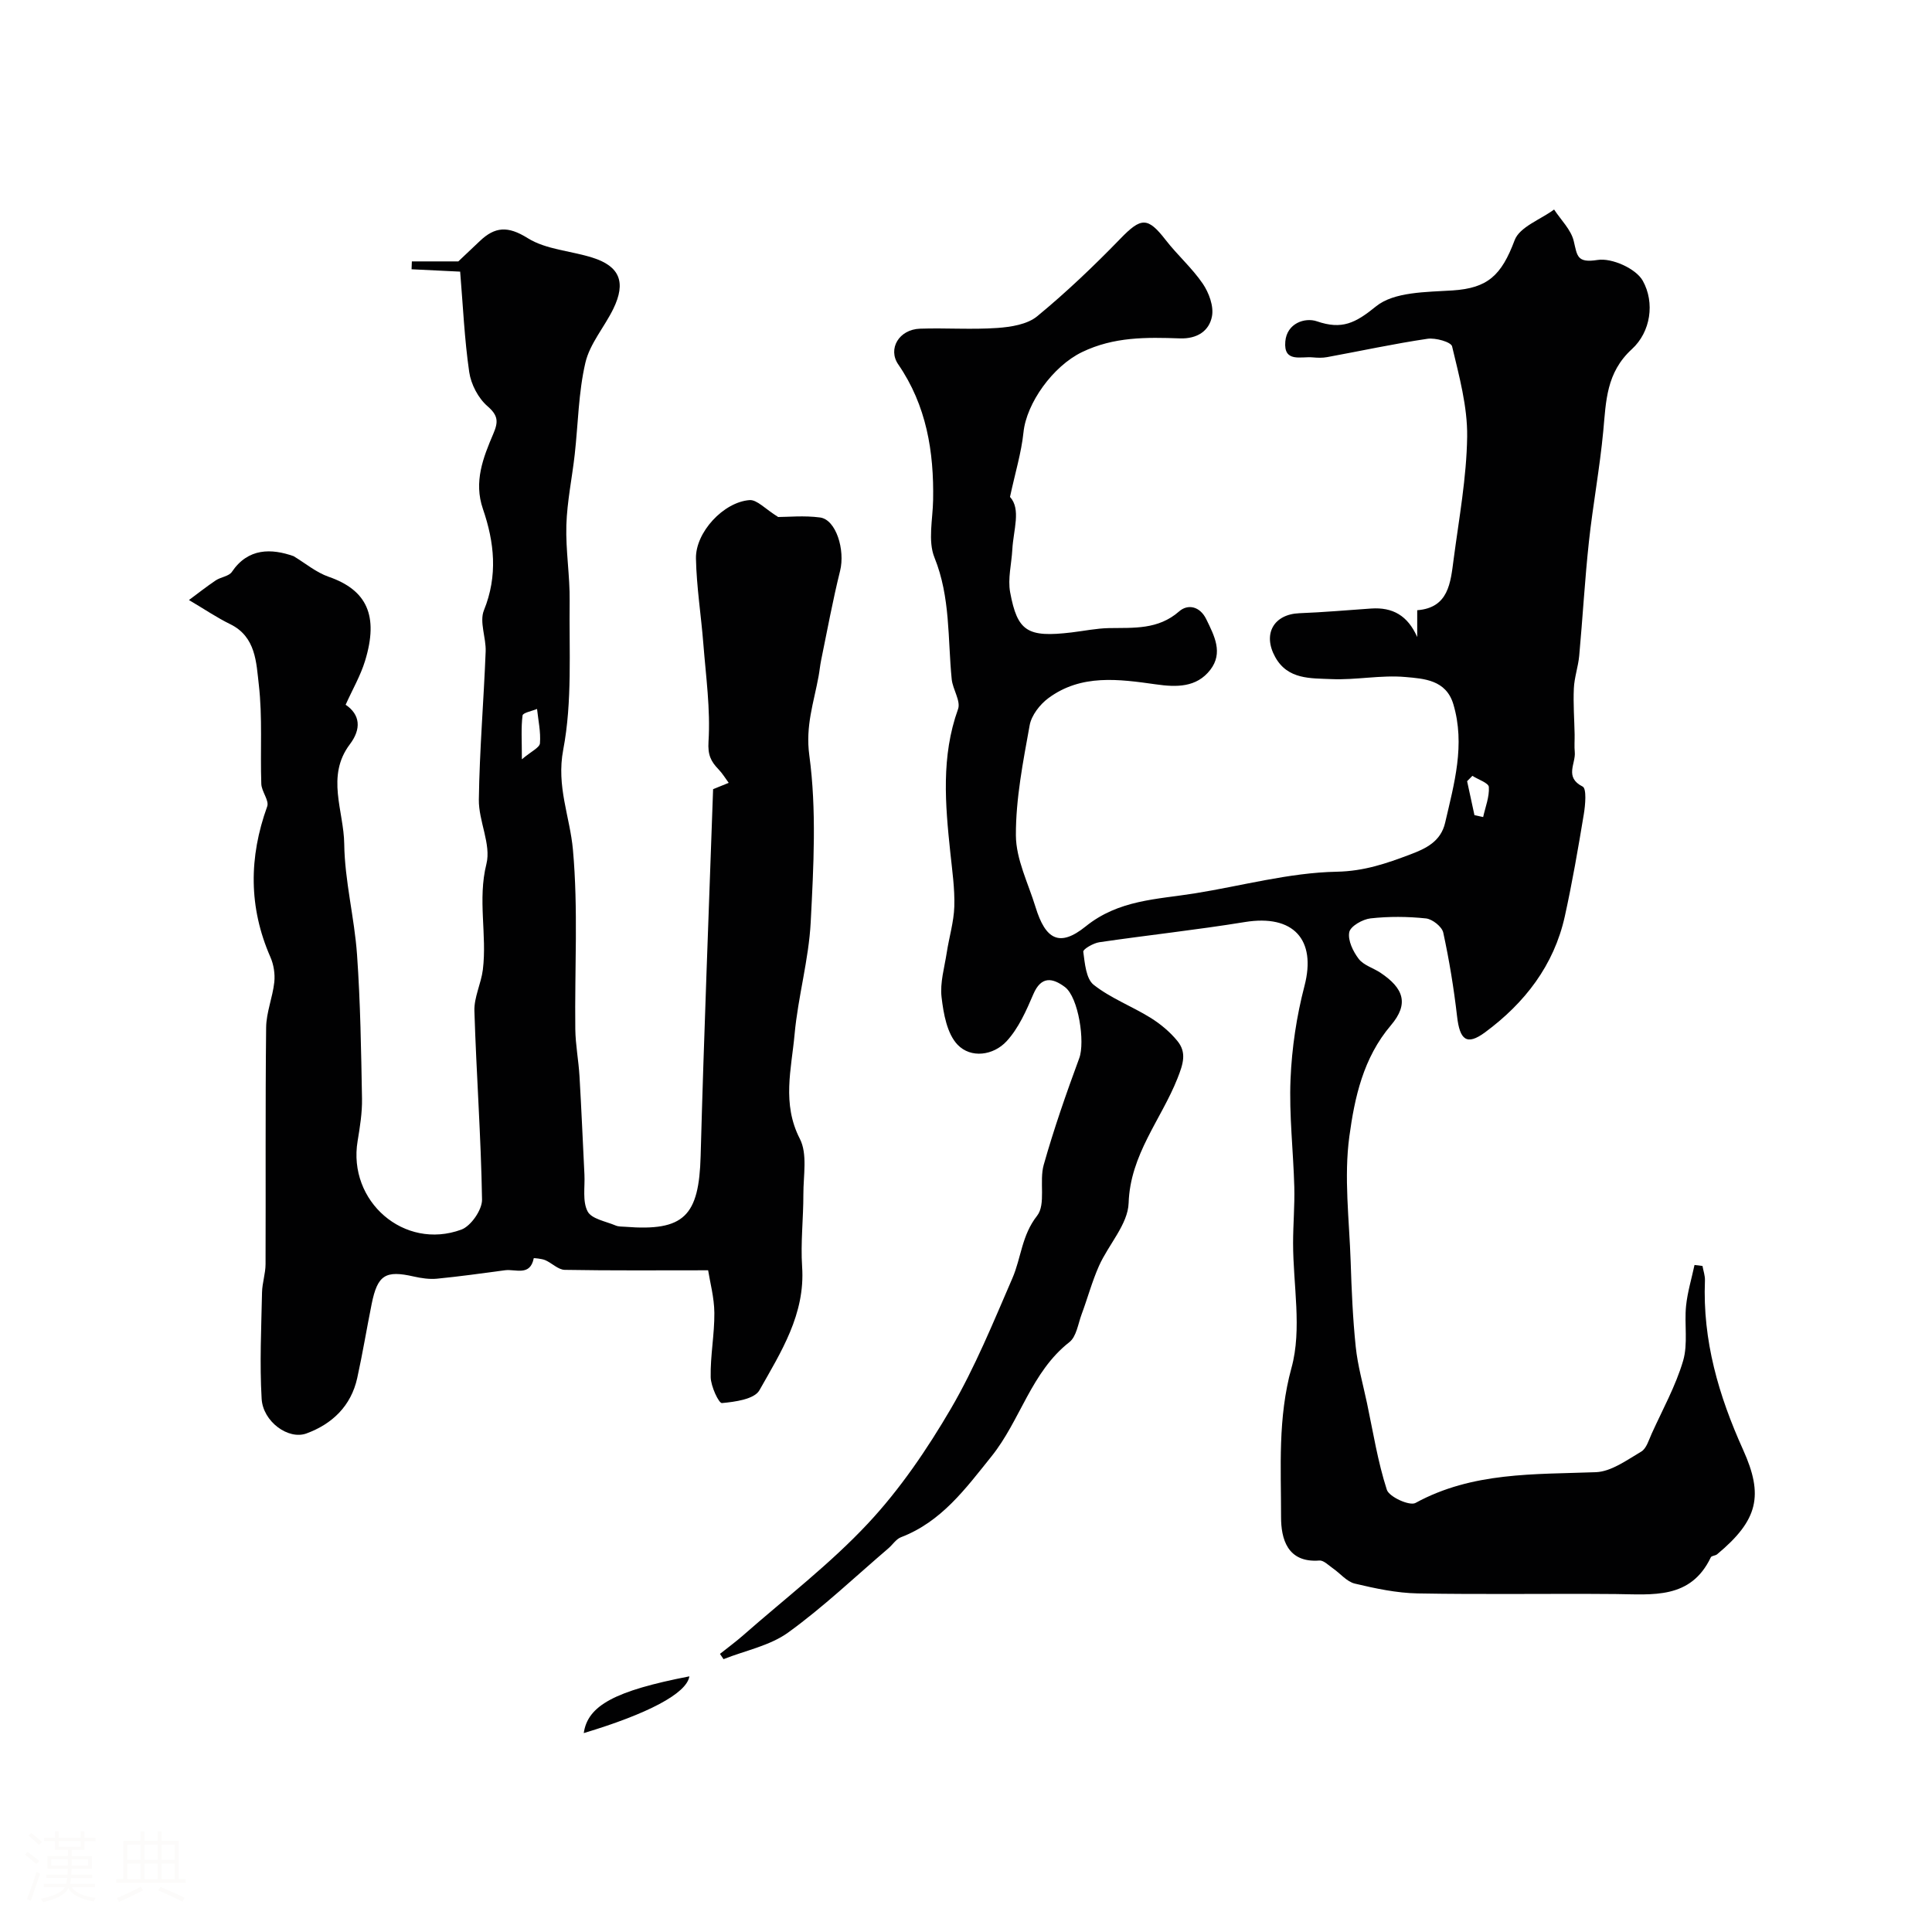
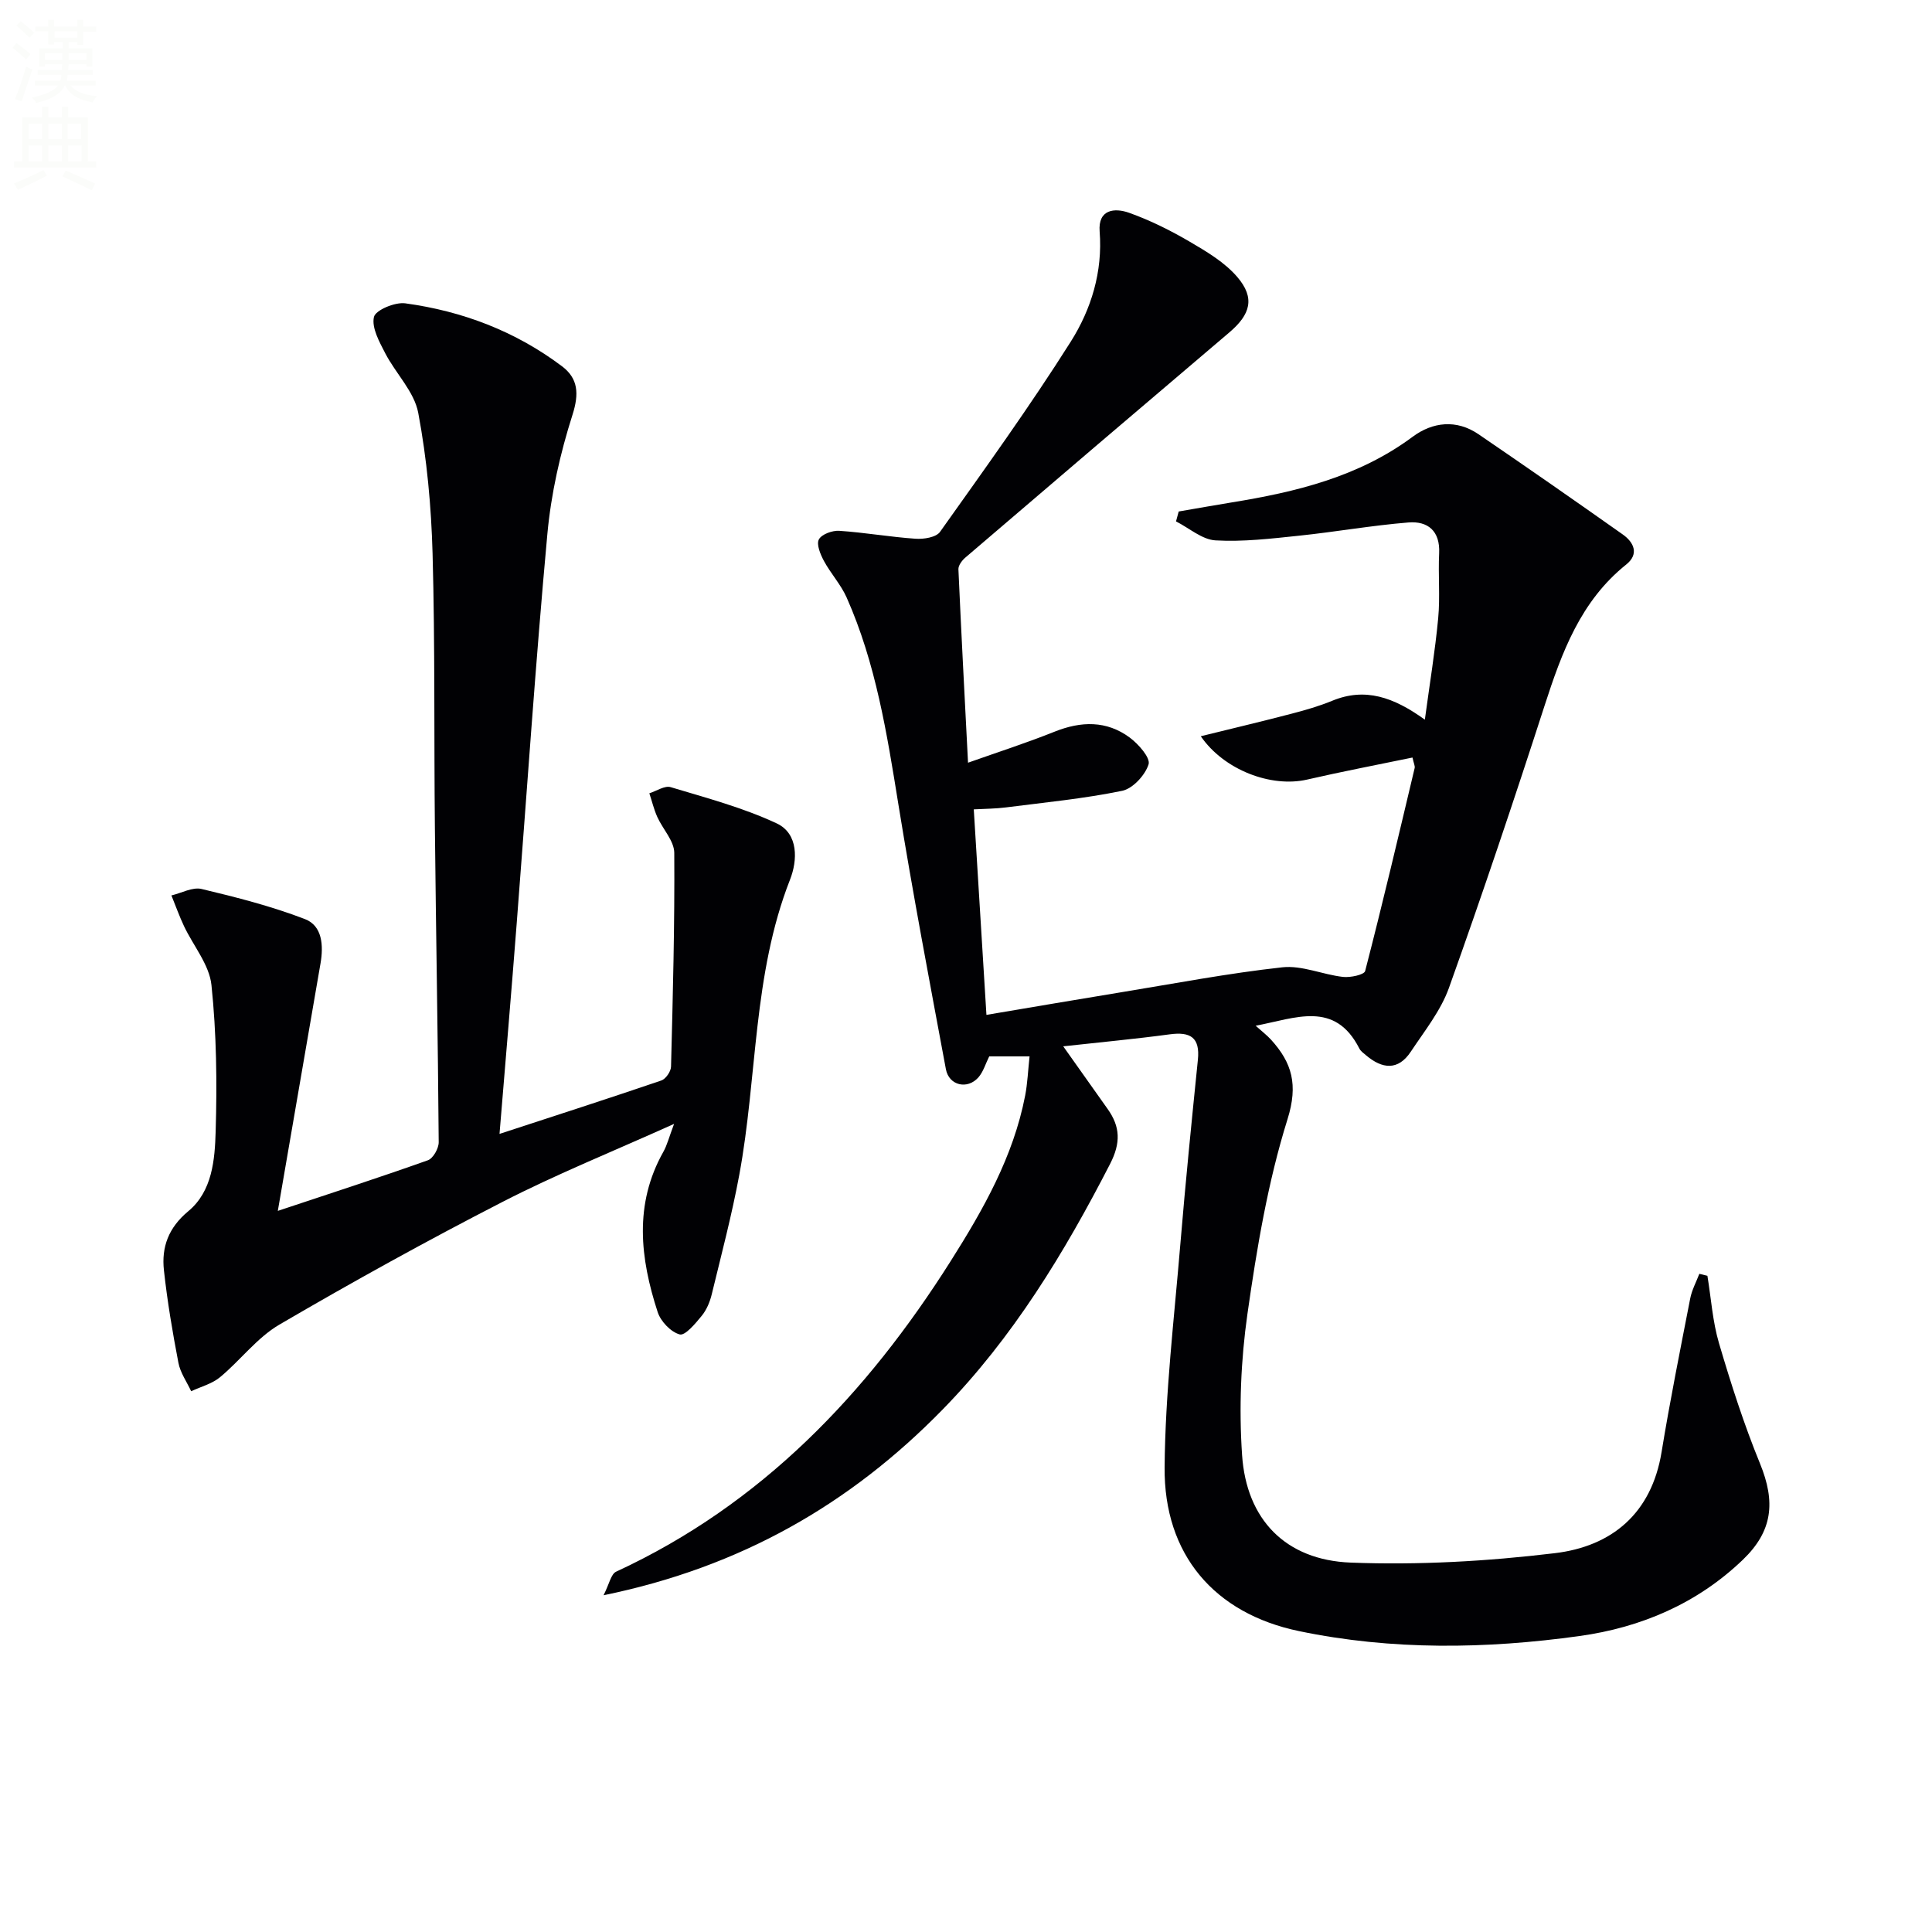
<svg xmlns="http://www.w3.org/2000/svg" enable-background="new 0 0 400 400" viewBox="0 0 400 400">
-   <path d="m5.17 384 .55-.58c.85.61 1.65 1.24 2.4 1.87l-.59.64c-.83-.73-1.62-1.38-2.36-1.93m1.22 9.53-.82-.34c.71-1.76 1.37-3.64 1.98-5.63.24.13.5.25.76.36-.6 1.67-1.24 3.54-1.92 5.61m-.5-13.5.57-.54c.56.44 1.31 1.06 2.26 1.87l-.64.64c-.68-.66-1.41-1.32-2.19-1.97m3.25.46h2.24v-1.36h.77v1.36h4.57v-1.36h.76v1.36h2.28v.69h-2.28v1.84h-2.64v1.26h4.18v2.64h-4.21c0 .45-.02.86-.05 1.21h4.32v.69h-4.38c-.04.34-.1.75-.19 1.22h5.15v.69h-4.82c.87 1.19 2.51 1.92 4.93 2.19-.17.31-.3.57-.37.76-2.77-.49-4.52-1.41-5.26-2.76-.56 1.26-2.3 2.23-5.24 2.9-.12-.24-.26-.48-.43-.72 2.73-.55 4.38-1.34 4.96-2.38h-4.38v-.69h4.65c.1-.38.17-.79.21-1.22h-4.32v-.69h4.4c.03-.34.05-.75.05-1.21h-4.2v-2.64h4.23v-1.26h-2.69v-1.84h-2.24zm1.46 4.46v1.29h3.45c.01-.4.02-.57.01-.53v-.32-.45h-3.46zm1.55-2.59h4.57v-1.19h-4.57zm6.11 2.59h-3.42v.77c-.01.19-.01.37-.02.53h3.44v-1.29z" fill="#fcfbfa" />
-   <path d="m32.63 379.16h.82v1.98h3.54v7.89h1.46v.78h-14.37v-.78h1.46v-7.89h3.54v-1.98h.82v1.98h2.73zm-3.49 11.48.5.73c-1.61.82-3.28 1.63-5 2.41-.13-.27-.28-.55-.44-.82 1.75-.72 3.4-1.49 4.94-2.32m-2.78-5.55h2.73v-3.18h-2.73zm0 3.95h2.73v-3.2h-2.73zm3.54-3.95h2.73v-3.18h-2.73zm0 3.95h2.73v-3.2h-2.73zm7.89 4.68c-1.84-.92-3.51-1.7-5.02-2.32l.45-.73c1.89.8 3.57 1.55 5.04 2.23zm-1.62-11.81h-2.73v3.18h2.73zm-2.73 7.13h2.73v-3.2h-2.73z" fill="#fcfbfa" />
-   <g fill="#010102">
-     <path d="m149.06 342.42c1.63-1.3 3.32-2.54 4.89-3.92 8.67-7.62 17.92-14.7 25.76-23.09 6.63-7.09 12.24-15.35 17.16-23.76 5-8.57 8.78-17.88 12.74-27.02 1.82-4.21 1.92-8.87 5.1-12.91 1.88-2.38.41-7.13 1.38-10.55 2.11-7.46 4.67-14.81 7.36-22.09 1.22-3.29-.13-12.61-2.99-14.74-2.51-1.87-4.88-2.34-6.52 1.5-1.47 3.43-3.06 7.05-5.53 9.73-2.74 2.97-7.4 3.6-10.15.73-2.19-2.29-2.92-6.42-3.32-9.85-.35-2.98.6-6.14 1.07-9.2.49-3.2 1.47-6.37 1.57-9.57.11-3.72-.44-7.47-.83-11.19-1.05-9.97-1.92-19.87 1.6-29.67.61-1.68-1.1-4.09-1.31-6.2-.84-8.43-.24-16.95-3.57-25.19-1.39-3.44-.35-7.89-.28-11.88.19-10.05-1.38-19.62-7.22-28.11-2.2-3.2.14-7.24 4.52-7.39 5.33-.18 10.68.22 15.99-.15 2.83-.2 6.21-.73 8.26-2.42 6.05-4.98 11.76-10.43 17.22-16.06 4.29-4.43 5.65-4.55 9.39.28 2.42 3.12 5.46 5.79 7.67 9.03 1.27 1.87 2.3 4.65 1.91 6.74-.57 3.05-3.06 4.71-6.64 4.59-6.89-.24-13.66-.36-20.27 2.84-6.02 2.91-11.5 10.55-12.12 16.62-.44 4.21-1.71 8.34-2.79 13.36 2.33 2.56.7 6.82.48 10.9-.16 2.96-.97 6.03-.45 8.85 1.51 8.12 3.58 9.39 12.7 8.31 2.59-.31 5.17-.85 7.77-.9 5.11-.09 10.15.37 14.52-3.46 1.76-1.55 4.28-1.12 5.62 1.63 1.67 3.43 3.54 6.95.83 10.47-2.85 3.69-7.03 3.61-11.25 3.01-7.68-1.08-15.47-2.18-22.27 2.85-1.76 1.3-3.51 3.56-3.88 5.62-1.36 7.54-2.88 15.19-2.85 22.79.02 4.95 2.55 9.91 4.06 14.83 2.07 6.77 4.98 8.38 10.38 4.03 6.84-5.52 14.73-5.59 22.55-6.84 9.82-1.57 19.61-4.3 29.45-4.49 5.67-.11 10.29-1.72 15.17-3.56 3.25-1.22 6.36-2.68 7.26-6.58 1.87-8.09 4.2-16.14 1.7-24.54-1.51-5.06-6.11-5.29-9.9-5.63-5.07-.46-10.27.66-15.38.43-4.23-.19-9.01.14-11.61-4.58-2.63-4.76-.3-8.85 5.02-9.06 4.95-.19 9.89-.63 14.83-.97 4.47-.31 7.58 1.44 9.56 5.9 0-1.71 0-3.43 0-5.55 6.52-.5 6.9-5.71 7.54-10.55 1.11-8.44 2.68-16.91 2.8-25.38.08-6.24-1.66-12.55-3.12-18.7-.22-.91-3.43-1.81-5.09-1.57-6.97 1.03-13.86 2.53-20.79 3.8-.97.18-2 .14-2.99.05-2.39-.23-6.06 1.16-5.66-3.3.33-3.78 4.07-5.01 6.53-4.17 5.2 1.79 7.98.38 12.25-3.09 3.74-3.04 10.43-2.95 15.87-3.3 7.25-.48 10.09-3.09 12.83-10.4 1.03-2.75 5.35-4.27 8.17-6.35 1.41 2.16 3.51 4.17 4.07 6.54.73 3.05.63 4.58 4.94 3.9 2.94-.46 7.94 1.78 9.35 4.31 2.54 4.55 1.63 10.6-2.25 14.15-5.33 4.88-5.35 10.76-5.93 16.96-.72 7.65-2.14 15.24-2.97 22.89-.85 7.86-1.29 15.76-2.01 23.63-.21 2.27-1.01 4.49-1.11 6.75-.15 3.18.1 6.37.16 9.56.02 1.21-.09 2.44.03 3.64.23 2.38-2.2 5.21 1.63 7.14.85.43.56 3.8.24 5.73-1.17 7.07-2.39 14.14-3.93 21.13-2.25 10.17-8.31 17.96-16.51 24.02-3.8 2.8-5.24 1.6-5.8-3.31-.67-5.82-1.62-11.62-2.86-17.34-.27-1.22-2.25-2.79-3.58-2.93-3.79-.4-7.68-.43-11.47-.01-1.64.18-4.17 1.62-4.41 2.86-.33 1.69.79 4 1.96 5.53 1.01 1.32 3 1.87 4.49 2.86 4.83 3.22 5.95 6.44 2.17 10.89-5.75 6.76-7.51 14.98-8.6 22.99-1.15 8.47-.02 17.26.27 25.91.19 5.89.44 11.8 1.05 17.66.41 3.92 1.51 7.78 2.33 11.65 1.27 6.01 2.23 12.13 4.11 17.95.48 1.48 4.72 3.4 5.93 2.73 11.8-6.45 24.58-5.89 37.34-6.37 3.2-.12 6.42-2.51 9.4-4.26 1.08-.64 1.57-2.41 2.17-3.73 2.26-4.99 4.96-9.86 6.5-15.07 1.04-3.53.23-7.58.61-11.35.29-2.86 1.15-5.66 1.75-8.49.55.07 1.1.14 1.65.2.18 1.01.55 2.02.51 3.02-.5 12.41 2.83 23.81 7.91 35.06 4.24 9.4 3.16 14.51-5.39 21.62-.36.3-1.14.29-1.3.62-4.18 8.77-12.07 7.68-19.7 7.61-13.66-.12-27.33.12-40.99-.13-4.36-.08-8.75-1.02-13.01-2.03-1.68-.4-3.03-2.12-4.57-3.18-.89-.62-1.9-1.67-2.78-1.6-6.7.52-7.93-4.62-7.93-8.97.01-10.3-.71-20.5 2.16-30.93 2.21-8.02.33-17.16.33-25.8 0-3.88.35-7.77.25-11.65-.2-7.44-1.09-14.88-.78-22.29.27-6.48 1.25-13.05 2.89-19.33 2.5-9.59-2.3-14.86-12.35-13.22-10 1.63-20.1 2.71-30.13 4.18-1.24.18-3.39 1.44-3.32 1.96.32 2.39.57 5.6 2.15 6.85 3.52 2.78 7.9 4.43 11.76 6.82 2.06 1.28 4.03 2.92 5.56 4.79 1.99 2.42 1.22 4.76.03 7.78-3.39 8.54-9.78 15.75-10.11 25.8-.15 4.4-4.17 8.6-6.14 13.02-1.44 3.24-2.36 6.7-3.6 10.03-.73 1.98-1.07 4.6-2.52 5.74-7.94 6.21-10.14 16.21-16.16 23.69-5.35 6.66-10.33 13.5-18.72 16.71-1.01.39-1.71 1.53-2.59 2.29-6.87 5.87-13.45 12.15-20.75 17.43-3.8 2.75-8.89 3.73-13.39 5.52-.25-.38-.49-.73-.74-1.09zm156.21-173.65 1.8.39c.46-2.08 1.31-4.18 1.18-6.22-.05-.84-2.21-1.54-3.41-2.31-.36.37-.73.74-1.09 1.11.5 2.35 1.01 4.69 1.52 7.03z" />
-     <path d="m147.64 163.39c.97-.39 2.1-.85 3.23-1.31-.69-.94-1.3-1.96-2.1-2.79-1.58-1.64-2.26-2.97-2.08-5.77.42-6.69-.54-13.48-1.07-20.22-.46-5.89-1.41-11.77-1.53-17.67-.11-5.41 5.7-11.69 11.1-12.09 1.54-.11 3.23 1.83 5.92 3.5 1.99 0 5.39-.34 8.68.1 3.31.44 5.22 6.72 4.14 11.06-1.52 6.11-2.65 12.31-3.92 18.47-.23 1.12-.33 2.27-.54 3.39-.98 5.38-2.74 10.23-1.91 16.33 1.53 11.32.88 23.01.29 34.5-.4 7.79-2.63 15.46-3.34 23.26-.65 7.16-2.66 14.34 1.09 21.63 1.61 3.13.72 7.61.73 11.48.01 5-.59 10.02-.26 14.99.67 9.84-4.38 17.68-8.84 25.59-1.04 1.85-5.04 2.4-7.76 2.65-.65.06-2.3-3.47-2.33-5.37-.09-4.42.8-8.87.76-13.3-.03-3.18-.9-6.35-1.29-8.82-10.49 0-20.09.08-29.69-.09-1.36-.03-2.65-1.41-4.04-2.01-.75-.32-2.37-.44-2.37-.41-.75 3.81-3.76 2.22-5.93 2.5-4.7.63-9.4 1.29-14.11 1.75-1.57.15-3.24-.1-4.8-.45-5.86-1.34-7.51-.33-8.72 5.68-1.03 5.11-1.87 10.25-2.99 15.34-1.28 5.79-5.18 9.51-10.51 11.47-3.76 1.38-9.01-2.46-9.28-7.17-.43-7.32-.07-14.68.08-22.03.04-1.95.72-3.89.73-5.83.06-16.33-.06-32.66.12-49 .03-3.14 1.35-6.25 1.69-9.41.18-1.69-.12-3.63-.81-5.19-4.52-10.33-4.46-20.65-.66-31.18.45-1.24-1.17-3.09-1.22-4.68-.24-6.86.27-13.79-.52-20.57-.53-4.53-.58-9.89-5.93-12.5-2.72-1.33-5.25-3.05-8.53-4.99 1.8-1.33 3.63-2.78 5.55-4.07 1.05-.7 2.72-.84 3.34-1.76 3.37-5 8.22-4.86 12.78-3.25 2.41 1.45 4.67 3.37 7.27 4.27 7.87 2.73 10.4 8.02 7.52 17.41-.94 3.07-2.6 5.92-4.02 9.08 3.03 2.05 3.28 5 .88 8.18-5 6.61-1.25 13.81-1.17 20.65.1 7.65 2.11 15.24 2.65 22.91.7 9.91.85 19.86 1.03 29.8.05 2.93-.43 5.89-.91 8.79-2.08 12.45 9.62 22.69 21.47 18.34 1.99-.73 4.32-4.1 4.29-6.21-.21-13.03-1.18-26.04-1.58-39.07-.09-2.82 1.39-5.66 1.75-8.54.89-7.24-1.12-14.48.74-21.9 1.01-4.04-1.63-8.86-1.57-13.31.14-10.22 1.01-20.43 1.41-30.66.11-2.86-1.33-6.13-.36-8.53 2.91-7.18 2.17-14.08-.21-21-1.93-5.62.05-10.62 2.15-15.54 1.07-2.5 1.03-3.79-1.22-5.74-1.9-1.65-3.39-4.51-3.76-7.03-.99-6.8-1.29-13.7-1.88-20.81-3.69-.18-6.87-.34-10.06-.49.02-.54.04-1.09.06-1.63h9.62c1.2-1.13 2.83-2.66 4.44-4.2 3.14-3 5.83-3.18 9.9-.63 3.83 2.4 8.97 2.63 13.46 4.06 5.62 1.78 6.96 5.09 4.3 10.57-1.84 3.78-4.87 7.22-5.79 11.17-1.44 6.17-1.5 12.66-2.21 19.01-.55 4.88-1.58 9.73-1.73 14.61-.16 5.25.75 10.52.68 15.78-.13 10.27.57 20.76-1.33 30.73-1.45 7.61 1.39 13.84 2.01 20.71 1.11 12.29.34 24.74.49 37.12.04 3.27.68 6.52.87 9.79.4 6.77.68 13.54 1.02 20.32.13 2.59-.44 5.55.66 7.65.82 1.57 3.77 2.05 5.81 2.92.58.25 1.3.21 1.96.26 12.21.97 15.29-2.21 15.63-14.66.68-25.19 1.69-50.38 2.58-75.94zm-39.59-6.19c1.95-1.65 3.67-2.41 3.74-3.31.19-2.34-.35-4.74-.6-7.11-1.05.44-2.92.78-3 1.35-.33 2.52-.14 5.12-.14 9.07z" />
-     <path d="m142.73 347.07c-.57 3.57-8.67 7.78-21.87 11.75.81-5.7 6.43-8.76 21.87-11.75z" />
+   <path d="m2.6 9.9.8-1c.9.7 1.9 1.4 2.9 2.3l-.9 1.1c-1.1-1-2-1.8-2.8-2.4zm.5 10.6c.9-2.1 1.6-4.3 2.3-6.7.4.2.8.4 1.3.6-.7 2.1-1.5 4.3-2.2 6.6zm.3-15.2.9-.9c1 .8 2 1.6 2.8 2.4l-1 1c-.9-.9-1.8-1.7-2.7-2.5zm12.6-1.2h1.2v1.4h2.7v1.1h-2.7v2.7h-1.2v-.6h-1.8v1.3h4.9v3.8h-1.2v-.5h-3.7c0 .4-.1.9-.1 1.2h5.1v1h-5.2c0 .5-.1.9-.2 1.2h6v1h-5.2c1.1 1.3 2.9 2 5.5 2.2-.4.4-.7.8-.9 1.3-2.9-.5-4.8-1.6-5.7-3.5h-.1c-.8 1.7-2.7 2.9-5.9 3.6-.2-.4-.6-.8-.9-1.1 2.8-.6 4.6-1.4 5.4-2.5h-4.8v-1h5.3c.1-.3.2-.7.2-1.2h-4.9v-1h5c0-.4 0-.8.1-1.2h-3.6v.5h-1.2v-3.8h4.9v-1.3h-1.8v.5h-1.2v-2.7h-2.7v-1h2.7v-1.4h1.2v1.4h4.8zm-6.7 8.3h3.6c0-.4 0-.9 0-1.4h-3.6zm1.9-4.6h4.8v-1.3h-4.7v1.3zm6.7 3.2h-3.7v1.4h3.7z" fill="#fbfcfa" />
+   <path d="m8.7 22.1h1.3v2.2h2.8v-2.2h1.3v2.2h4.1v9.1h1.7v1.3h-17v-1.3h1.7v-9.1h4.1zm.3 13.1.7 1.2c-1.8.9-3.8 1.9-6 2.9-.2-.4-.5-.8-.8-1.3 2.3-1 4.4-1.9 6.1-2.8zm-3.1-6.4h2.8v-3.2h-2.8zm0 4.6h2.8v-3.3h-2.8zm4.1-4.6h2.8v-3.2h-2.8zm0 4.6h2.8v-3.3h-2.8zm3.6 1.9c2.1.9 4.1 1.8 6.1 2.7l-.7 1.4c-2.2-1.1-4.2-2-6.1-2.9zm3.2-9.7h-2.8v3.2h2.8zm-2.7 7.8h2.8v-3.3h-2.8z" fill="#fbfcfa" />
+   <g fill="#010104">
+     <path d="m220.13 216.63c3.46 4.88 6.33 8.93 9.2 12.98 2.62 3.68 2.73 7.02.51 11.35-9.48 18.44-20.13 35.99-34.73 50.92-19.09 19.52-41.72 32.57-70.15 38.4 1.19-2.33 1.53-4.38 2.6-4.88 30.08-13.91 51.84-36.76 69.24-64.26 6.76-10.68 13.01-21.68 15.45-34.32.49-2.55.59-5.18.91-8.11-3.17 0-5.78 0-8.35 0-.76 1.51-1.22 3.19-2.25 4.36-2.28 2.57-6.09 1.67-6.72-1.69-3.4-18.26-6.87-36.51-9.84-54.85-2.36-14.61-4.66-29.2-10.72-42.84-1.2-2.69-3.3-4.96-4.71-7.58-.72-1.35-1.58-3.41-1.03-4.43.58-1.08 2.79-1.88 4.23-1.78 5.27.35 10.51 1.28 15.78 1.64 1.69.12 4.26-.28 5.07-1.42 9.22-12.98 18.56-25.92 27.06-39.37 4.24-6.71 6.64-14.47 5.99-22.82-.36-4.6 3.09-4.94 6.08-3.88 4.36 1.55 8.57 3.65 12.57 5.99 3.52 2.06 7.24 4.27 9.84 7.3 3.74 4.36 2.75 7.76-1.67 11.51-18.26 15.5-36.47 31.05-54.67 46.63-.67.58-1.42 1.6-1.39 2.38.58 13.1 1.28 26.19 1.99 40.05 6.12-2.17 12.1-4.09 17.91-6.42 5.5-2.2 10.78-2.34 15.59 1.23 1.8 1.34 4.3 4.19 3.88 5.53-.71 2.24-3.26 5.02-5.47 5.48-7.93 1.63-16.05 2.41-24.1 3.44-2.1.27-4.24.27-6.62.4.88 14.32 1.74 28.2 2.62 42.55 9.58-1.61 18.7-3.18 27.82-4.67 11.13-1.82 22.24-3.95 33.44-5.18 4.06-.45 8.34 1.51 12.57 1.99 1.52.17 4.38-.44 4.58-1.22 3.61-13.96 6.92-28 10.25-42.03.1-.41-.18-.91-.45-2.17-7.33 1.52-14.6 2.9-21.8 4.56-7.47 1.72-17.23-1.98-22.03-8.97 6.36-1.57 12.54-3.03 18.7-4.64 2.89-.75 5.78-1.58 8.53-2.71 6.78-2.79 12.66-.77 19.16 3.92 1.01-7.47 2.12-14.21 2.76-20.98.42-4.46-.02-9 .2-13.48.22-4.61-2.34-6.69-6.34-6.37-7.58.61-15.09 1.95-22.66 2.74-5.75.6-11.56 1.3-17.3.97-2.79-.16-5.45-2.55-8.18-3.93.19-.68.37-1.37.56-2.05 3.64-.62 7.27-1.28 10.91-1.87 13.37-2.17 26.34-5.29 37.55-13.62 4.1-3.04 9.03-3.63 13.59-.52 10.02 6.83 19.97 13.76 29.88 20.76 2.33 1.64 3.42 4.07.73 6.22-9.47 7.58-13.35 18.22-16.92 29.25-6.32 19.56-12.87 39.05-19.79 58.41-1.7 4.74-5.06 8.93-7.9 13.21-2.63 3.97-5.92 3.58-9.25.76-.51-.43-1.11-.85-1.4-1.41-5.08-9.99-13.18-6.29-21.47-4.72 1.32 1.19 2.33 1.95 3.17 2.87 4.37 4.81 5.66 9.33 3.43 16.47-4.08 13.04-6.36 26.73-8.3 40.31-1.37 9.62-1.77 19.55-1.11 29.24.9 13.33 8.99 21.74 22.5 22.26 14.05.54 28.27-.27 42.24-1.95 11.8-1.41 20.03-8.22 22.11-20.93 1.74-10.64 3.87-21.21 5.93-31.8.34-1.76 1.24-3.41 1.89-5.11.56.14 1.11.27 1.67.41.77 4.66 1.07 9.46 2.4 13.96 2.48 8.41 5.17 16.8 8.49 24.91 3.26 7.97 2.63 13.98-3.54 19.91-9.47 9.1-21.14 14.04-33.81 15.8-19.35 2.69-38.86 2.99-58.11-1.02-17.52-3.65-27.97-15.85-27.81-33.91.13-15.41 1.98-30.82 3.26-46.22 1.06-12.74 2.34-25.46 3.63-38.17.47-4.64-1.58-5.83-5.85-5.25-7.01.95-14.08 1.6-22.03 2.48z" />
+     <path d="m103.42 234.76c11.83-3.87 22.7-7.37 33.51-11.06.91-.31 1.98-1.87 2-2.87.38-14.75.77-29.51.67-44.26-.02-2.48-2.39-4.92-3.52-7.44-.7-1.56-1.1-3.26-1.64-4.89 1.48-.46 3.18-1.64 4.41-1.27 7.41 2.23 14.98 4.24 21.95 7.5 4.57 2.14 4.32 7.7 2.77 11.64-7.74 19.72-6.74 40.85-10.52 61.19-1.54 8.29-3.7 16.47-5.69 24.67-.38 1.58-1.07 3.23-2.08 4.46-1.3 1.59-3.43 4.15-4.55 3.85-1.84-.49-3.93-2.69-4.56-4.61-3.63-11.14-4.95-22.32 1.17-33.2.77-1.36 1.15-2.95 2.22-5.78-12.71 5.73-24.37 10.42-35.5 16.14-15.64 8.03-31.04 16.55-46.22 25.42-4.63 2.71-8.07 7.39-12.29 10.89-1.66 1.37-3.96 1.96-5.97 2.9-.91-1.95-2.25-3.83-2.64-5.88-1.22-6.34-2.3-12.73-3-19.15-.53-4.82.94-8.83 5.04-12.24 4.98-4.13 5.5-10.65 5.67-16.53.3-10.09.18-20.27-.87-30.29-.44-4.22-3.76-8.13-5.69-12.22-.97-2.06-1.74-4.22-2.6-6.34 2.09-.49 4.37-1.78 6.23-1.34 7.23 1.72 14.5 3.58 21.42 6.24 3.62 1.39 3.85 5.5 3.22 9.17-2.91 16.92-5.83 33.83-8.84 51.24 10.55-3.51 20.86-6.85 31.07-10.48 1.09-.39 2.25-2.46 2.24-3.74-.16-21.64-.57-43.28-.79-64.91-.2-18.99.04-37.99-.48-56.96-.27-9.75-1.17-19.58-2.97-29.14-.82-4.38-4.66-8.14-6.83-12.33-1.22-2.37-2.85-5.29-2.34-7.51.33-1.43 4.36-3.12 6.48-2.83 11.84 1.61 22.83 5.79 32.44 13.02 3.36 2.53 3.59 5.67 2.18 10.09-2.55 7.99-4.44 16.38-5.2 24.72-2.46 26.81-4.25 53.68-6.34 80.52-1.1 14.23-2.31 28.45-3.56 43.61z" />
  </g>
</svg>
